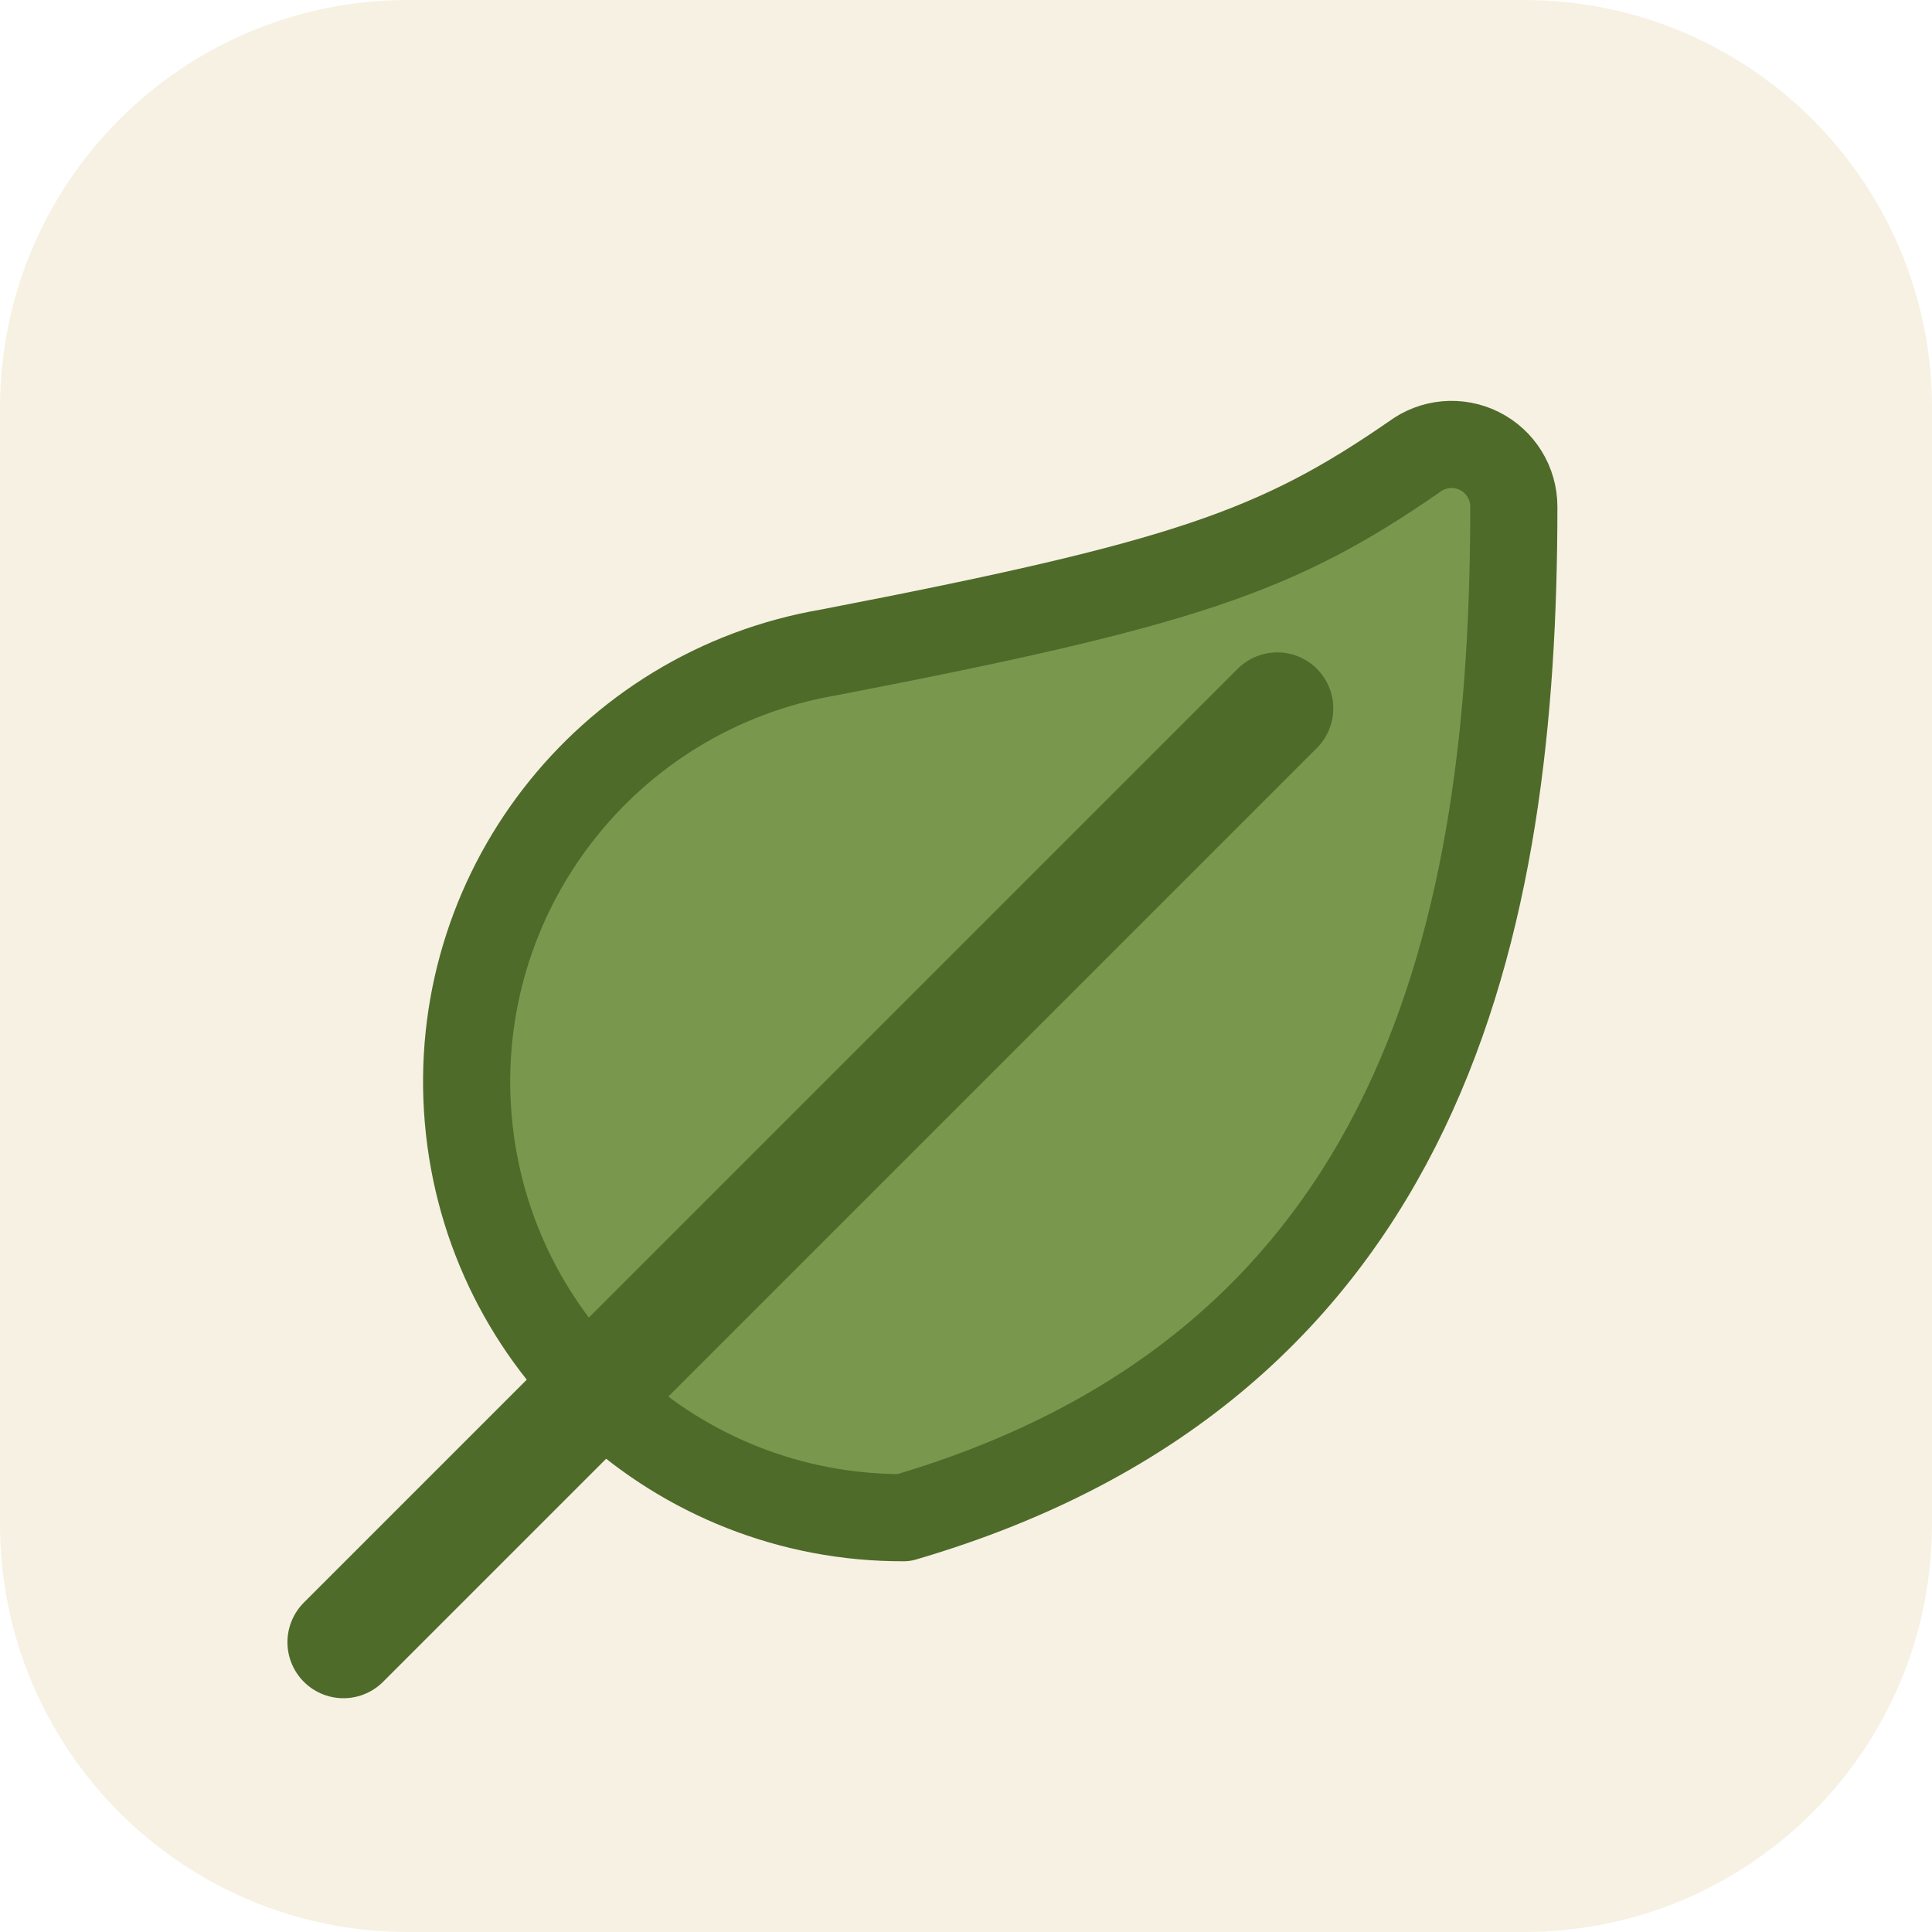
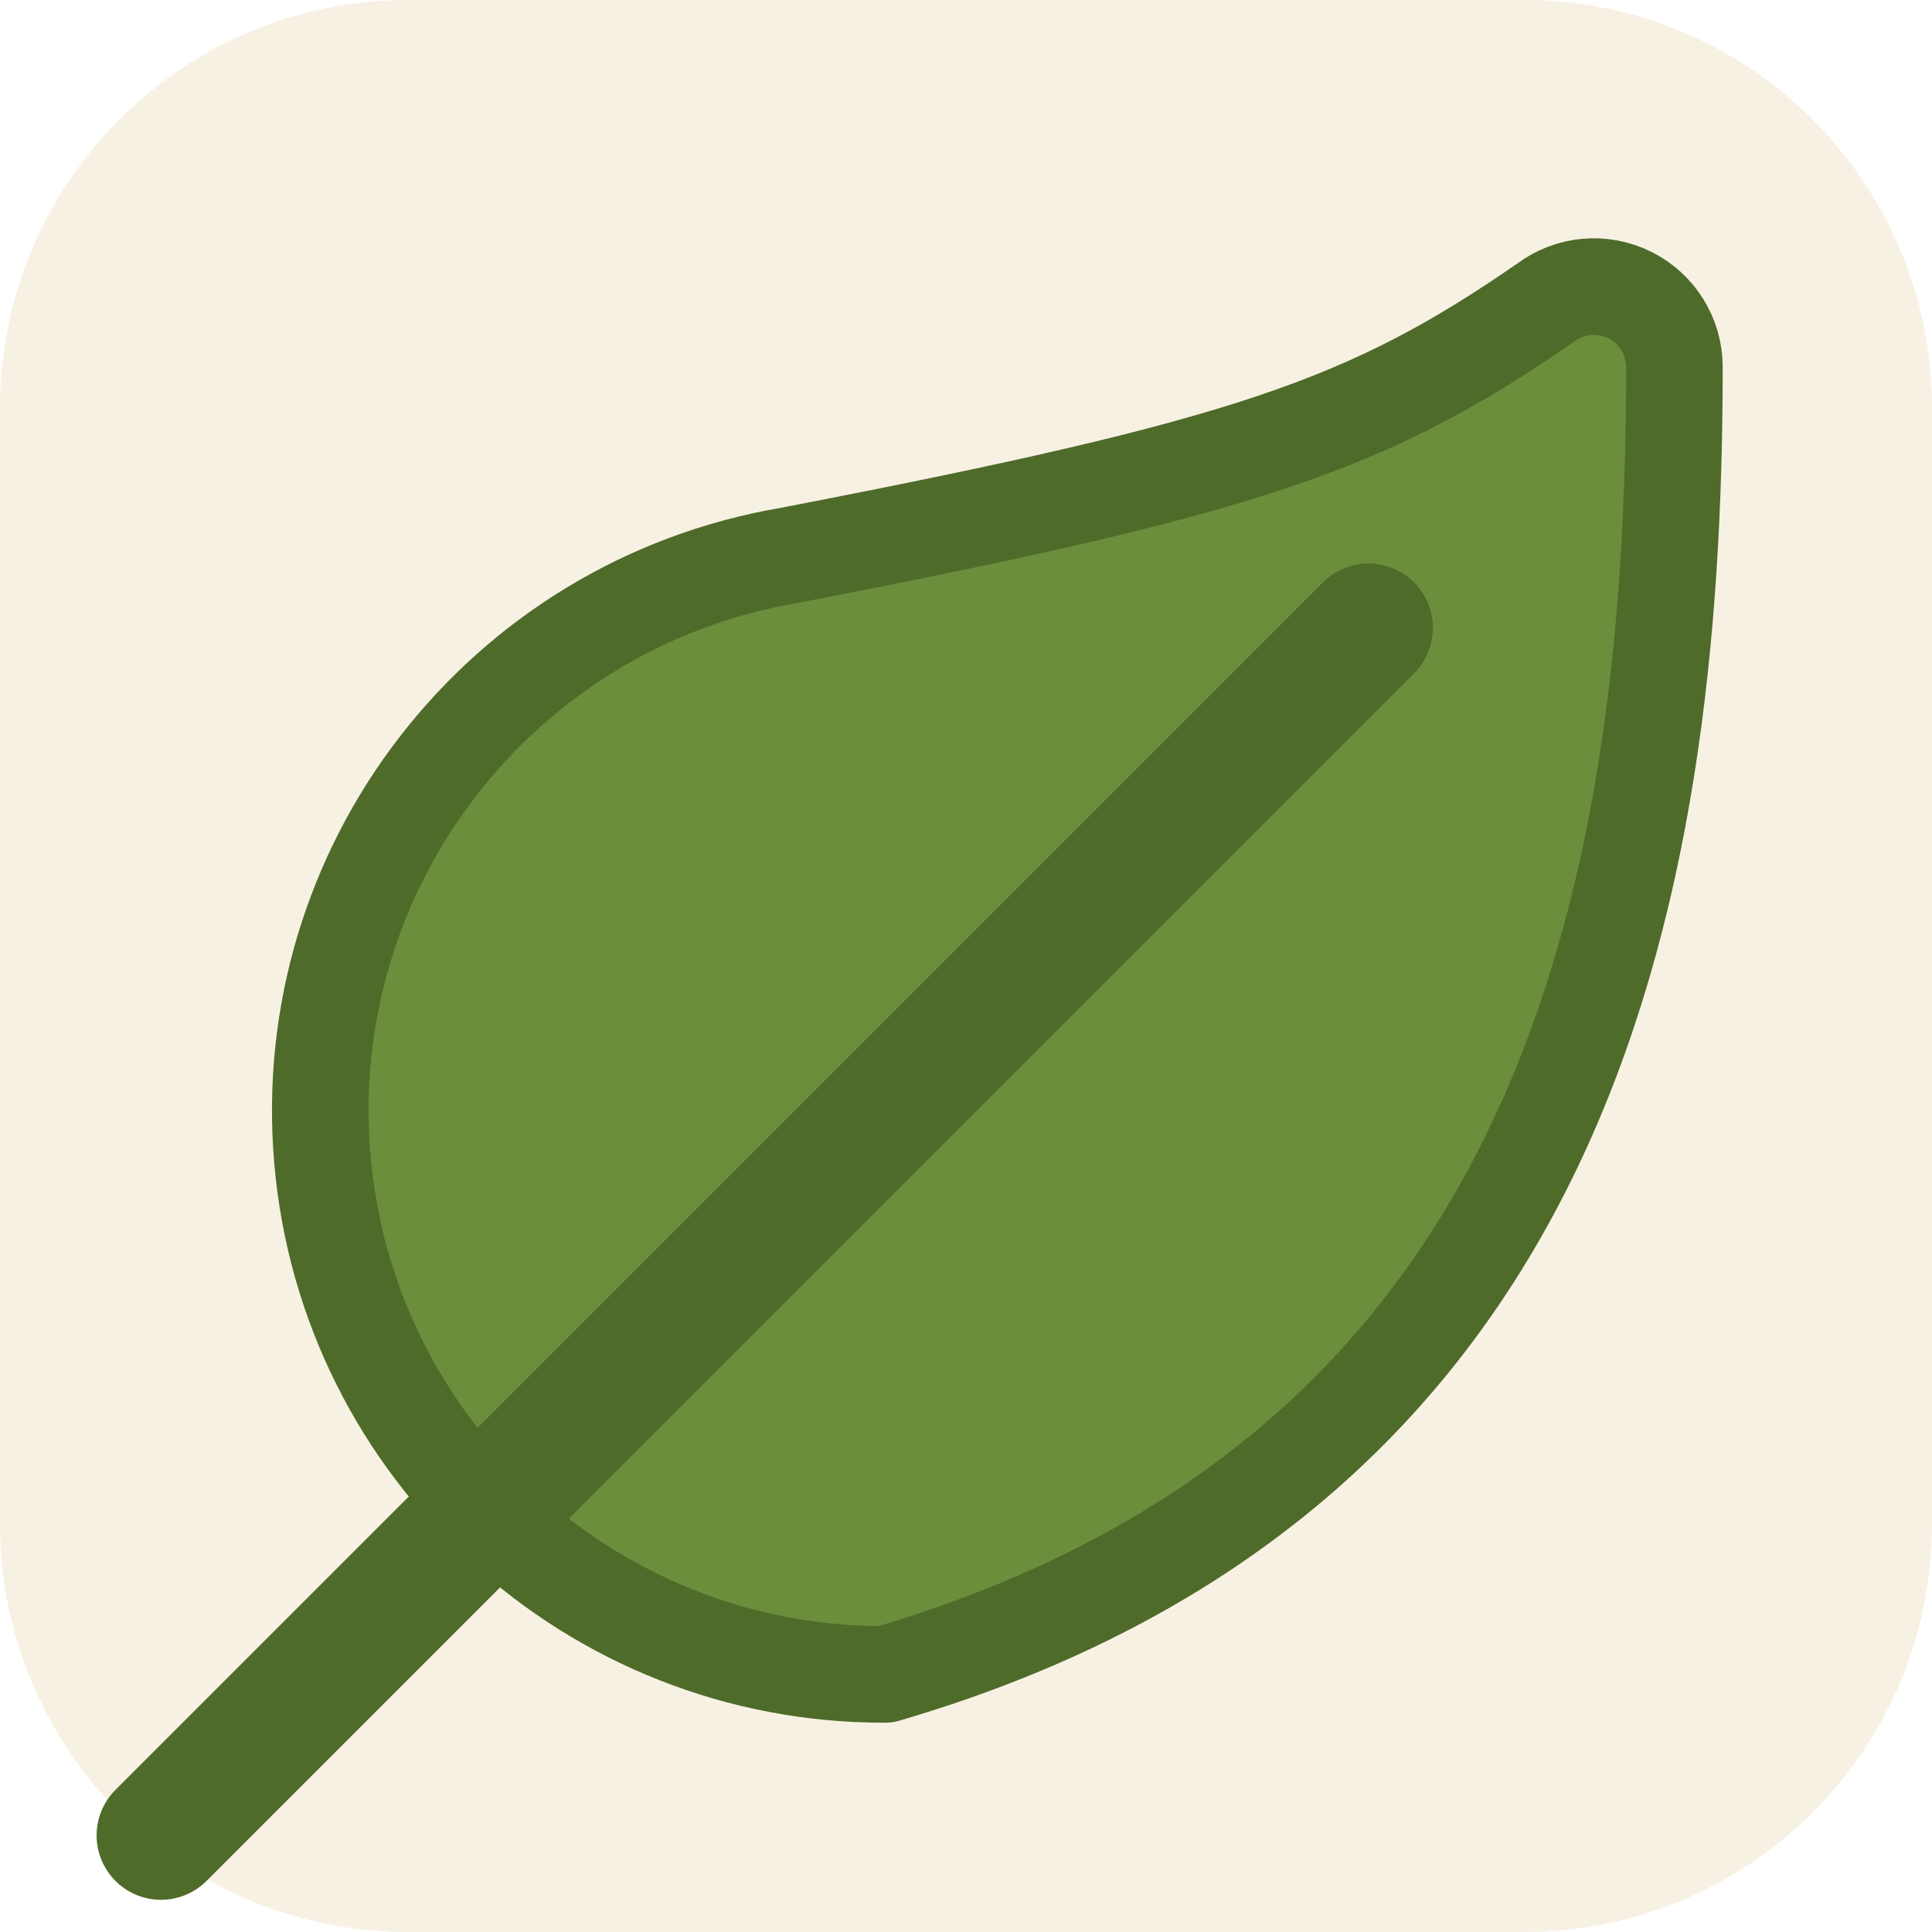
<svg xmlns="http://www.w3.org/2000/svg" width="180" height="180" viewBox="0 0 180 180">
  <rect width="180" height="180" rx="38" fill="#f7f1e3" />
-   <g transform="translate(90,95) scale(5.8) translate(-12,-12)">
-     <path d="M11 20A7 7 0 0 1 9.8 6.1C15.5 5 17 4.48 19.2 2.96a1 1 0 0 1 1.6.8c0 6.66-1.4 13.78-9.8 16.24Z" fill="#6b8e3d" opacity="0.9" />
-     <path d="M2 22 17 7" stroke="#4f6b2a" stroke-width="1.8" stroke-linecap="round" fill="none" />
-     <path d="M11 20A7 7 0 0 1 9.8 6.1C15.5 5 17 4.48 19.2 2.96a1 1 0 0 1 1.6.8c0 6.66-1.4 13.78-9.8 16.24" stroke="#4f6b2a" stroke-width="1.4" stroke-linecap="round" stroke-linejoin="round" fill="none" />
+   <g transform="translate(90,96) scale(7.5) translate(-12,-12)">
+     <path d="M11 20A7 7 0 0 1 9.8 6.1C15.5 5 17 4.48 19.2 2.96a1 1 0 0 1 1.6.8c0 6.66-1.4 13.78-9.8 16.24Z" fill="#6b8e3d" />
+     <path d="M2 22 17 7" stroke="#4f6b2a" stroke-width="1.6" stroke-linecap="round" fill="none" />
+     <path d="M11 20A7 7 0 0 1 9.8 6.1C15.5 5 17 4.48 19.2 2.96a1 1 0 0 1 1.6.8c0 6.66-1.4 13.78-9.8 16.24" stroke="#4f6b2a" stroke-width="1.2" stroke-linecap="round" stroke-linejoin="round" fill="none" />
  </g>
</svg>
